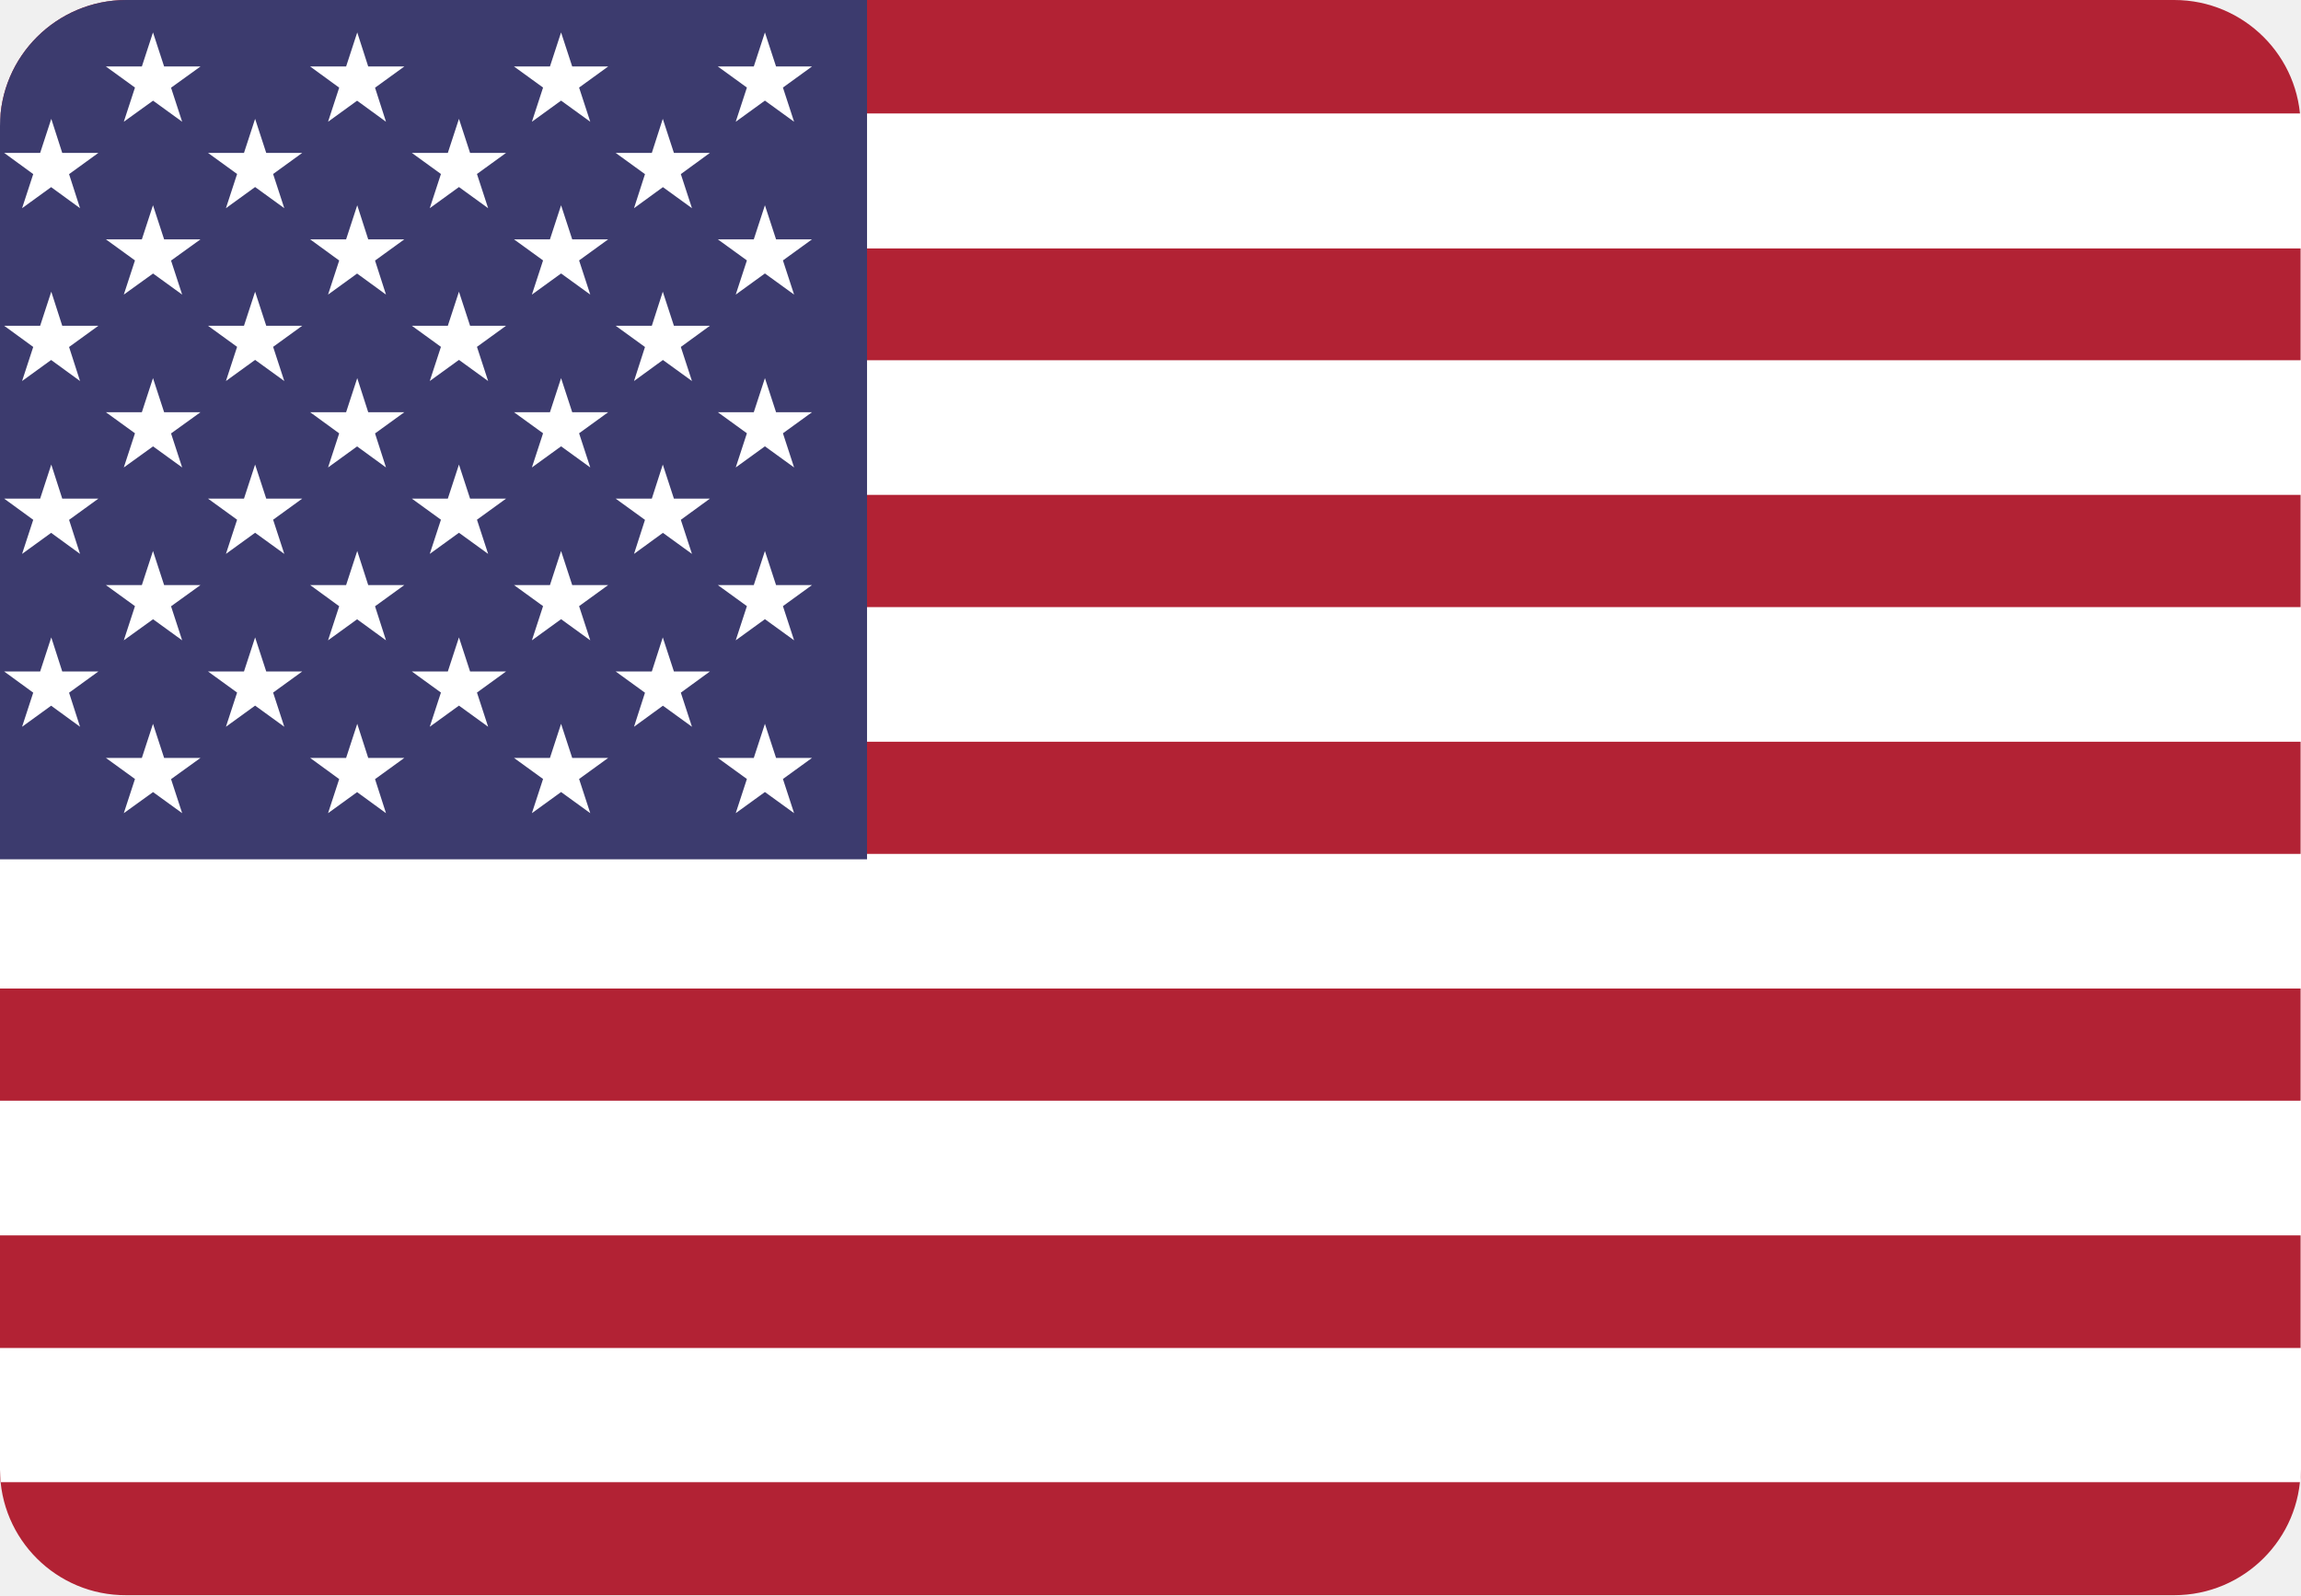
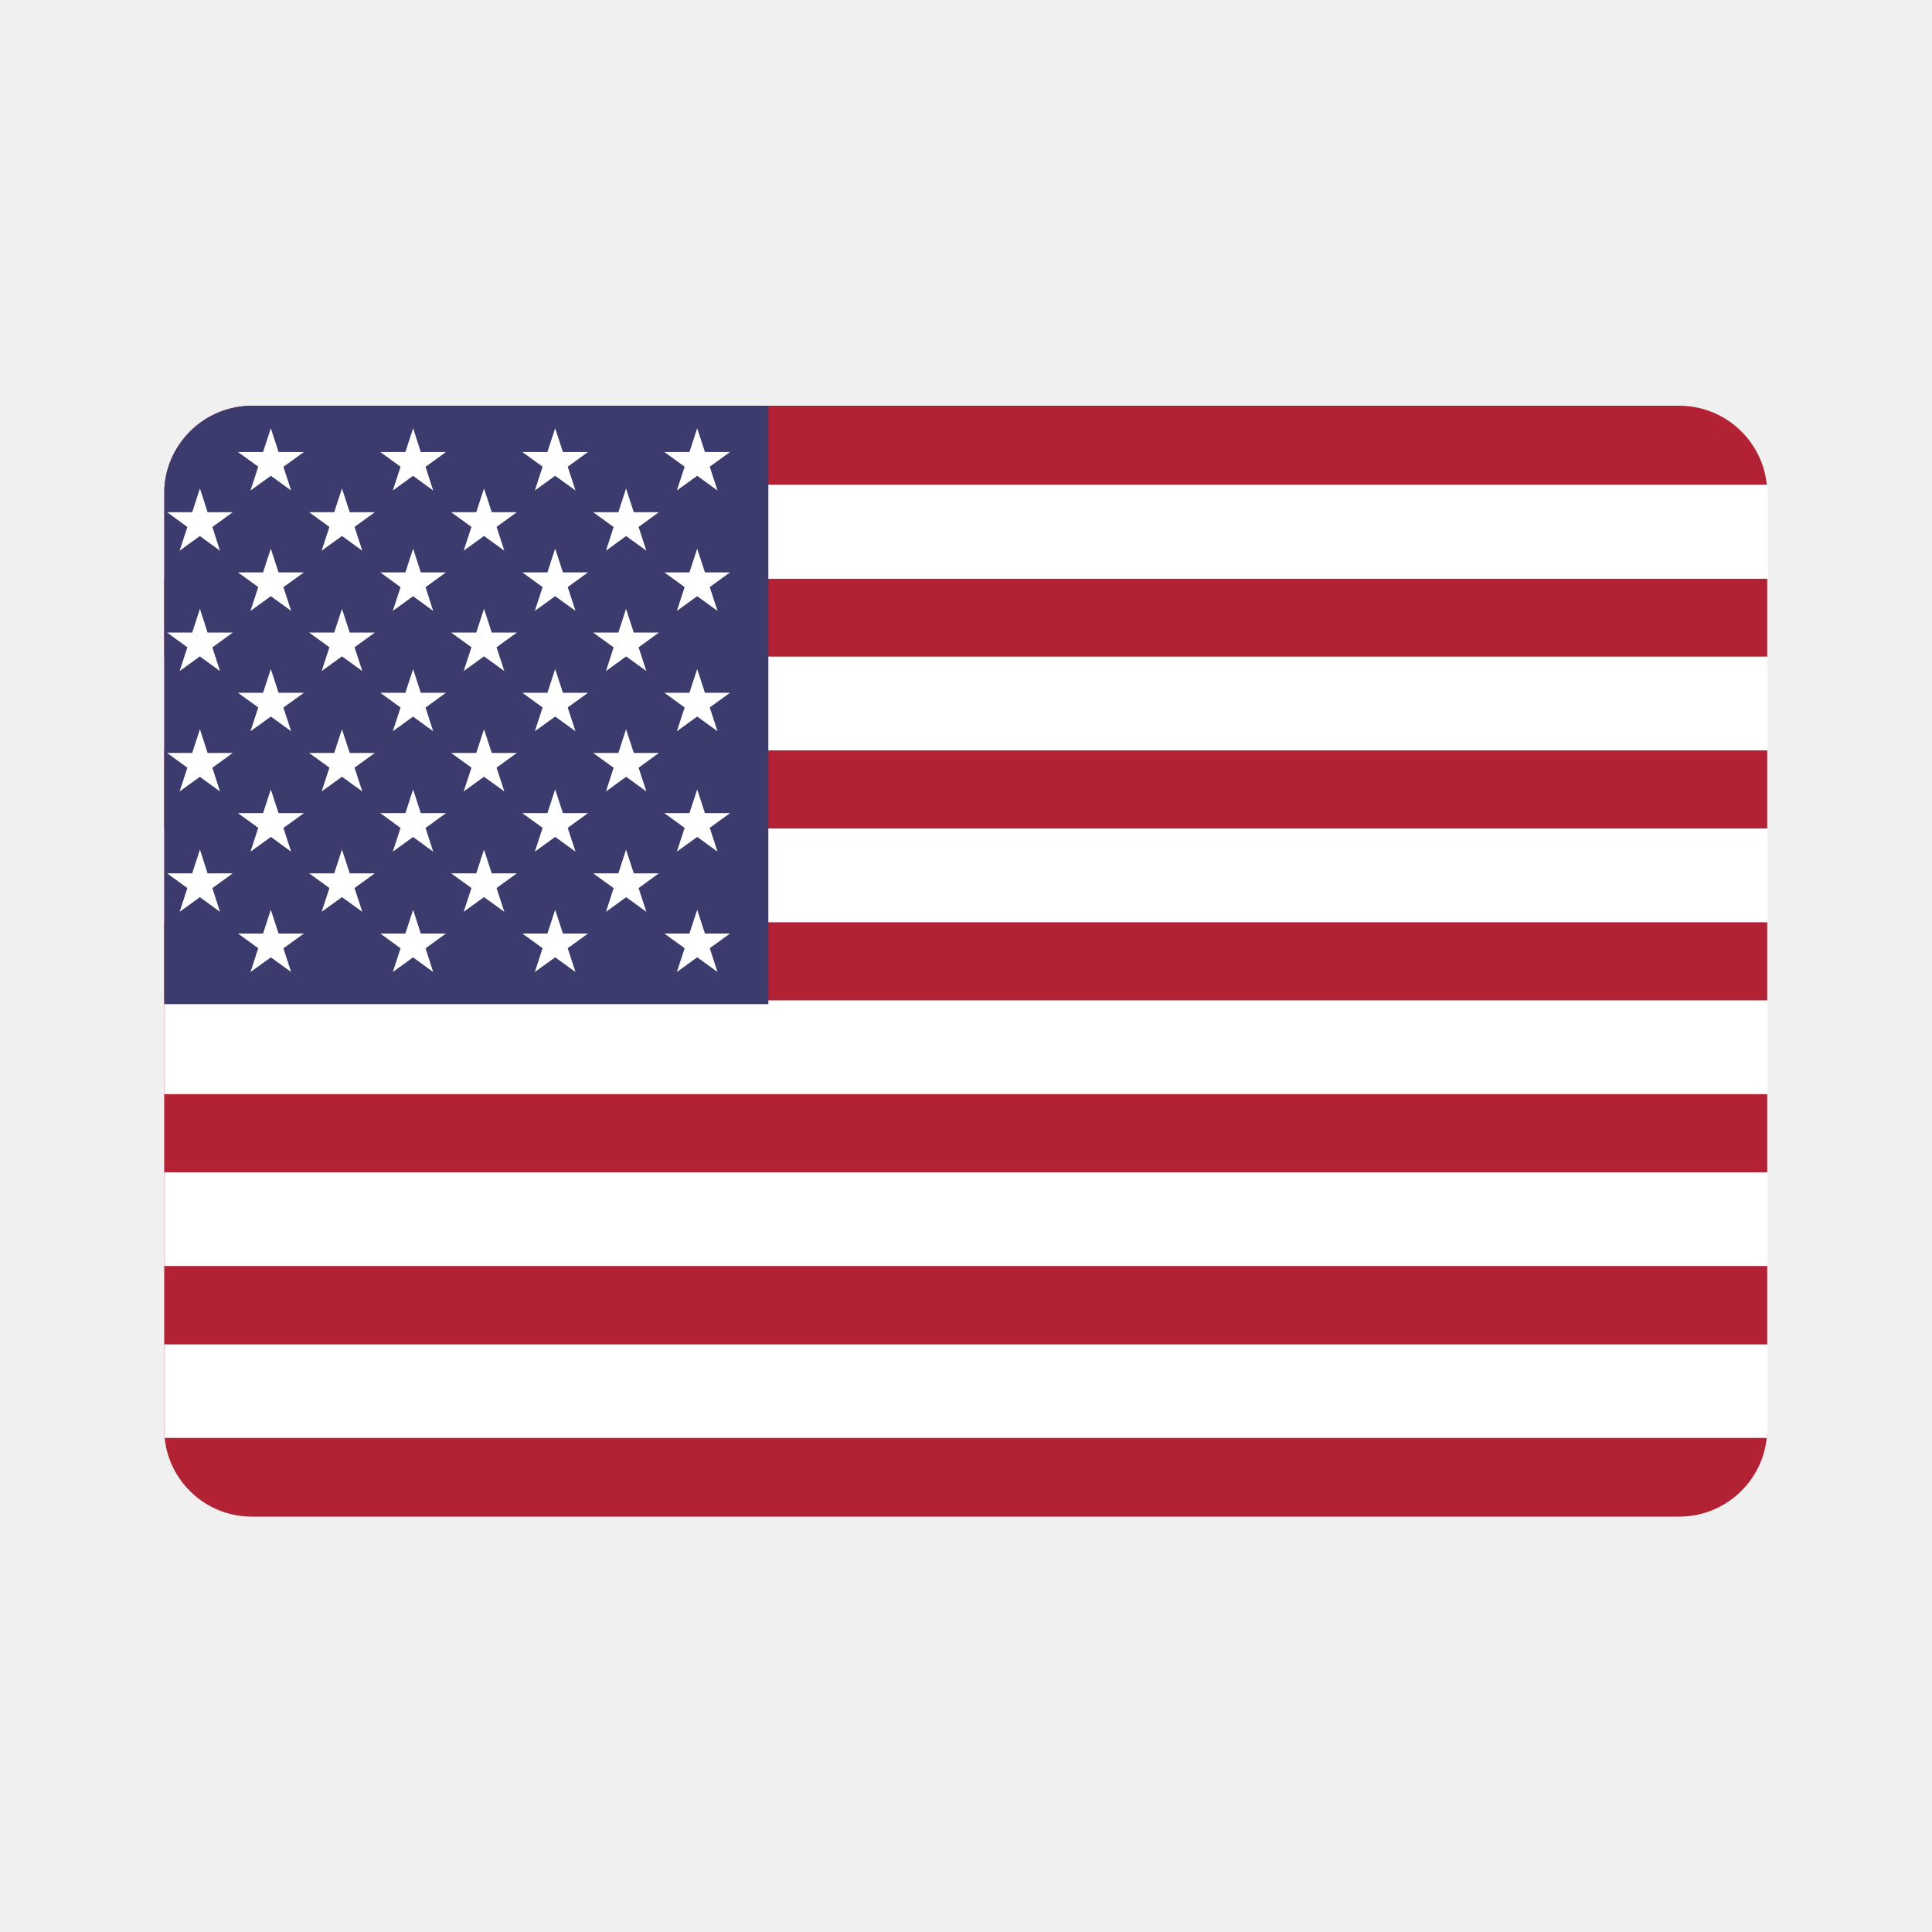
- <svg xmlns="http://www.w3.org/2000/svg" width="137" height="95" viewBox="0 0 137 95" fill="none">
-   <g clip-path="url(#clip0_29031_90)">
-     <path d="M7.52 0H129.455C133.6 0 136.975 3.365 136.975 7.496V87.479C136.975 91.611 133.6 94.975 129.455 94.975H7.52C3.375 95 0 91.635 0 87.504V7.496C0 3.365 3.375 0 7.52 0Z" fill="#B22234" />
-     <path d="M0.05 6.754H136.975C137 7.001 137.025 7.249 137.025 7.521V14.794H0V7.496C0 7.249 0.025 7.001 0.05 6.754ZM137 21.449V29.465H0V21.449H137ZM137 36.145V44.16H0V36.145H137ZM137 50.84V58.855H0V50.84H137ZM137 65.535V73.551H0V65.535H137ZM137 80.231V87.479C137 87.727 136.975 87.999 136.95 88.246H0.05C0.025 88.023 0 87.751 0 87.504V80.255H137V80.231Z" fill="white" />
-     <path d="M51.623 0V51.161H0V7.496C0 3.365 3.375 0 7.52 0H51.623Z" fill="#3C3B6E" />
-     <path d="M3.053 7.076L4.765 12.395L0.248 9.104H5.857L1.315 12.395L3.053 7.076Z" fill="white" />
-     <path d="M3.053 17.367L4.765 22.686L0.248 19.396H5.857L1.315 22.686L3.053 17.367Z" fill="white" />
-     <path d="M3.053 27.659L4.765 32.978L0.248 29.688H5.857L1.315 32.978L3.053 27.659Z" fill="white" />
-     <path d="M3.053 37.95L4.765 43.27L0.248 39.979H5.857L1.315 43.27L3.053 37.95Z" fill="white" />
-     <path d="M9.109 1.93L10.846 7.249L6.304 3.958H11.938L7.371 7.249L9.109 1.93Z" fill="white" />
-     <path d="M9.109 12.221L10.846 17.54L6.304 14.25H11.938L7.371 17.54L9.109 12.221Z" fill="white" />
-     <path d="M9.109 22.513L10.846 27.832L6.304 24.542H11.938L7.371 27.832L9.109 22.513Z" fill="white" />
-     <path d="M9.109 32.805L10.846 38.124L6.304 34.833H11.938L7.371 38.124L9.109 32.805Z" fill="white" />
-     <path d="M9.109 43.096L10.846 48.415L6.304 45.125H11.938L7.371 48.415L9.109 43.096Z" fill="white" />
-     <path d="M15.189 7.076L16.926 12.395L12.385 9.104H17.994L13.452 12.395L15.189 7.076Z" fill="white" />
-     <path d="M15.189 17.367L16.926 22.686L12.385 19.396H17.994L13.452 22.686L15.189 17.367Z" fill="white" />
-     <path d="M15.189 27.659L16.926 32.978L12.385 29.688H17.994L13.452 32.978L15.189 27.659Z" fill="white" />
-     <path d="M15.189 37.95L16.926 43.27L12.385 39.979H17.994L13.452 43.27L15.189 37.95Z" fill="white" />
-     <path d="M21.27 1.93L22.982 7.249L18.465 3.958H24.074L19.532 7.249L21.27 1.93Z" fill="white" />
-     <path d="M21.27 12.221L22.982 17.54L18.465 14.25H24.074L19.532 17.54L21.27 12.221Z" fill="white" />
-     <path d="M21.27 22.513L22.982 27.832L18.465 24.542H24.074L19.532 27.832L21.27 22.513Z" fill="white" />
-     <path d="M21.27 32.805L22.982 38.124L18.465 34.833H24.074L19.532 38.124L21.27 32.805Z" fill="white" />
-     <path d="M21.27 43.096L22.982 48.415L18.465 45.125H24.074L19.532 48.415L21.27 43.096Z" fill="white" />
-     <path d="M27.326 7.076L29.063 12.395L24.521 9.104H30.13L25.588 12.395L27.326 7.076Z" fill="white" />
-     <path d="M27.326 17.367L29.063 22.686L24.521 19.396H30.13L25.588 22.686L27.326 17.367Z" fill="white" />
-     <path d="M27.326 27.659L29.063 32.978L24.521 29.688H30.13L25.588 32.978L27.326 27.659Z" fill="white" />
-     <path d="M27.326 37.95L29.063 43.27L24.521 39.979H30.13L25.588 43.27L27.326 37.95Z" fill="white" />
-     <path d="M33.406 1.93L35.144 7.249L30.602 3.958H36.211L31.669 7.249L33.406 1.93Z" fill="white" />
-     <path d="M33.406 12.221L35.144 17.54L30.602 14.25H36.211L31.669 17.54L33.406 12.221Z" fill="white" />
-     <path d="M33.406 22.513L35.144 27.832L30.602 24.542H36.211L31.669 27.832L33.406 22.513Z" fill="white" />
-     <path d="M33.406 32.805L35.144 38.124L30.602 34.833H36.211L31.669 38.124L33.406 32.805Z" fill="white" />
-     <path d="M33.406 43.096L35.144 48.415L30.602 45.125H36.211L31.669 48.415L33.406 43.096Z" fill="white" />
-     <path d="M39.462 7.076L41.199 12.395L36.657 9.104H42.267L37.749 12.395L39.462 7.076Z" fill="white" />
-     <path d="M39.462 17.367L41.199 22.686L36.657 19.396H42.267L37.749 22.686L39.462 17.367Z" fill="white" />
-     <path d="M39.462 27.659L41.199 32.978L36.657 29.688H42.267L37.749 32.978L39.462 27.659Z" fill="white" />
-     <path d="M39.462 37.95L41.199 43.27L36.657 39.979H42.267L37.749 43.27L39.462 37.95Z" fill="white" />
-     <path d="M45.543 1.93L47.28 7.249L42.738 3.958H48.347L43.805 7.249L45.543 1.93Z" fill="white" />
-     <path d="M45.543 12.221L47.28 17.54L42.738 14.25H48.347L43.805 17.54L45.543 12.221Z" fill="white" />
-     <path d="M45.543 22.513L47.28 27.832L42.738 24.542H48.347L43.805 27.832L45.543 22.513Z" fill="white" />
-     <path d="M45.543 32.805L47.28 38.124L42.738 34.833H48.347L43.805 38.124L45.543 32.805Z" fill="white" />
-     <path d="M45.543 43.096L47.28 48.415L42.738 45.125H48.347L43.805 48.415L45.543 43.096Z" fill="white" />
-   </g>
-   <defs>
-     <clipPath id="clip0_29031_90">
-       <rect width="137" height="95" fill="white" />
-     </clipPath>
-   </defs>
+ <svg xmlns="http://www.w3.org/2000/svg" width="200" height="200" viewBox="0 0 200 200" fill="none">
+   <path d="M26.11 42H173.83C178.851 42 182.94 46.074 182.94 51.077V147.923C182.94 152.926 178.851 157 173.83 157H26.11C21.089 157.03 17 152.956 17 147.953V51.077C17 46.074 21.089 42 26.11 42Z" fill="#B22234" />
+   <path d="M17.06 50.178H182.94C182.97 50.477 183 50.777 183 51.106V59.913H17V51.077C17 50.777 17.03 50.477 17.06 50.178ZM182.97 67.972V77.677H17V67.972H182.97ZM182.97 85.765V95.471H17V85.765H182.97ZM182.97 103.559V113.265H17V103.559H182.97ZM182.97 121.353V131.058H17V121.353H182.97ZM182.97 139.146V147.923C182.97 148.223 182.94 148.552 182.91 148.852H17.06C17.03 148.582 17 148.253 17 147.953V139.176H182.97V139.146Z" fill="white" />
+   <path d="M79.539 42V103.948H17V51.077C17 46.074 21.089 42 26.11 42H79.539Z" fill="#3C3B6E" />
+   <path d="M20.698 50.567L22.773 57.008L17.301 53.024H24.096L18.594 57.008L20.698 50.567Z" fill="white" />
+   <path d="M20.698 63.029L22.773 69.469L17.301 65.485H24.096L18.594 69.469L20.698 63.029Z" fill="white" />
+   <path d="M20.698 75.49L22.773 81.931L17.301 77.947H24.096L18.594 81.931L20.698 75.49Z" fill="white" />
+   <path d="M20.698 87.952L22.773 94.392L17.301 90.408H24.096L18.594 94.392L20.698 87.952Z" fill="white" />
+   <path d="M28.035 44.337L30.139 50.777L24.637 46.793H31.462L25.93 50.777L28.035 44.337Z" fill="white" />
+   <path d="M28.035 56.798L30.139 63.239L24.637 59.255H31.462L25.93 63.239L28.035 56.798Z" fill="white" />
+   <path d="M28.035 69.26L30.139 75.7L24.637 71.716H31.462L25.93 75.7L28.035 69.26Z" fill="white" />
+   <path d="M28.035 81.721L30.139 88.162L24.637 84.178H31.462L25.93 88.162L28.035 81.721Z" fill="white" />
+   <path d="M28.035 94.183L30.139 100.623L24.637 96.639H31.462L25.93 100.623L28.035 94.183Z" fill="white" />
+   <path d="M35.401 50.567L37.506 57.008L32.003 53.024H38.799L33.296 57.008L35.401 50.567Z" fill="white" />
+   <path d="M35.401 63.029L37.506 69.469L32.003 65.485H38.799L33.296 69.469L35.401 63.029Z" fill="white" />
+   <path d="M35.401 75.49L37.506 81.931L32.003 77.947H38.799L33.296 81.931L35.401 75.49Z" fill="white" />
+   <path d="M35.401 87.952L37.506 94.392L32.003 90.408H38.799L33.296 94.392L35.401 87.952Z" fill="white" />
+   <path d="M42.767 44.337L44.842 50.777L39.37 46.793H46.165L40.663 50.777L42.767 44.337Z" fill="white" />
+   <path d="M42.767 56.798L44.842 63.239L39.37 59.255H46.165L40.663 63.239L42.767 56.798Z" fill="white" />
+   <path d="M42.767 69.26L44.842 75.7L39.37 71.716H46.165L40.663 75.7L42.767 69.26Z" fill="white" />
+   <path d="M42.767 81.721L44.842 88.162L39.37 84.178H46.165L40.663 88.162L42.767 81.721Z" fill="white" />
+   <path d="M42.767 94.183L44.842 100.623L39.37 96.639H46.165L40.663 100.623L42.767 94.183Z" fill="white" />
+   <path d="M50.104 50.567L52.209 57.008L46.706 53.024H53.501L47.999 57.008L50.104 50.567Z" fill="white" />
+   <path d="M50.104 63.029L52.209 69.469L46.706 65.485H53.501L47.999 69.469L50.104 63.029Z" fill="white" />
+   <path d="M50.104 75.49L52.209 81.931L46.706 77.947H53.501L47.999 81.931L50.104 75.49Z" fill="white" />
+   <path d="M50.104 87.952L52.209 94.392L46.706 90.408H53.501L47.999 94.392L50.104 87.952Z" fill="white" />
+   <path d="M57.47 44.337L59.575 50.777L54.073 46.793H60.868L55.365 50.777L57.47 44.337Z" fill="white" />
+   <path d="M57.47 56.798L59.575 63.239L54.073 59.255H60.868L55.365 63.239L57.47 56.798Z" fill="white" />
+   <path d="M57.47 69.26L59.575 75.7L54.073 71.716H60.868L55.365 75.7L57.47 69.26Z" fill="white" />
+   <path d="M57.47 81.721L59.575 88.162L54.073 84.178H60.868L55.365 88.162L57.47 81.721Z" fill="white" />
+   <path d="M57.47 94.183L59.575 100.623L54.073 96.639H60.868L55.365 100.623L57.47 94.183Z" fill="white" />
+   <path d="M64.807 50.567L66.911 57.008L61.409 53.024H68.204L62.732 57.008L64.807 50.567Z" fill="white" />
+   <path d="M64.807 63.029L66.911 69.469L61.409 65.485H68.204L62.732 69.469L64.807 63.029Z" fill="white" />
+   <path d="M64.807 75.49L66.911 81.931L61.409 77.947H68.204L62.732 81.931L64.807 75.49Z" fill="white" />
+   <path d="M64.807 87.952L66.911 94.392L61.409 90.408H68.204L62.732 94.392L64.807 87.952Z" fill="white" />
+   <path d="M72.173 44.337L74.278 50.777L68.775 46.793H75.571L70.068 50.777L72.173 44.337Z" fill="white" />
+   <path d="M72.173 56.798L74.278 63.239L68.775 59.255H75.571L70.068 63.239L72.173 56.798Z" fill="white" />
+   <path d="M72.173 69.26L74.278 75.7L68.775 71.716H75.571L70.068 75.7L72.173 69.26Z" fill="white" />
+   <path d="M72.173 81.721L74.278 88.162L68.775 84.178H75.571L70.068 88.162L72.173 81.721Z" fill="white" />
+   <path d="M72.173 94.183L74.278 100.623L68.775 96.639H75.571L70.068 100.623L72.173 94.183Z" fill="white" />
</svg>
